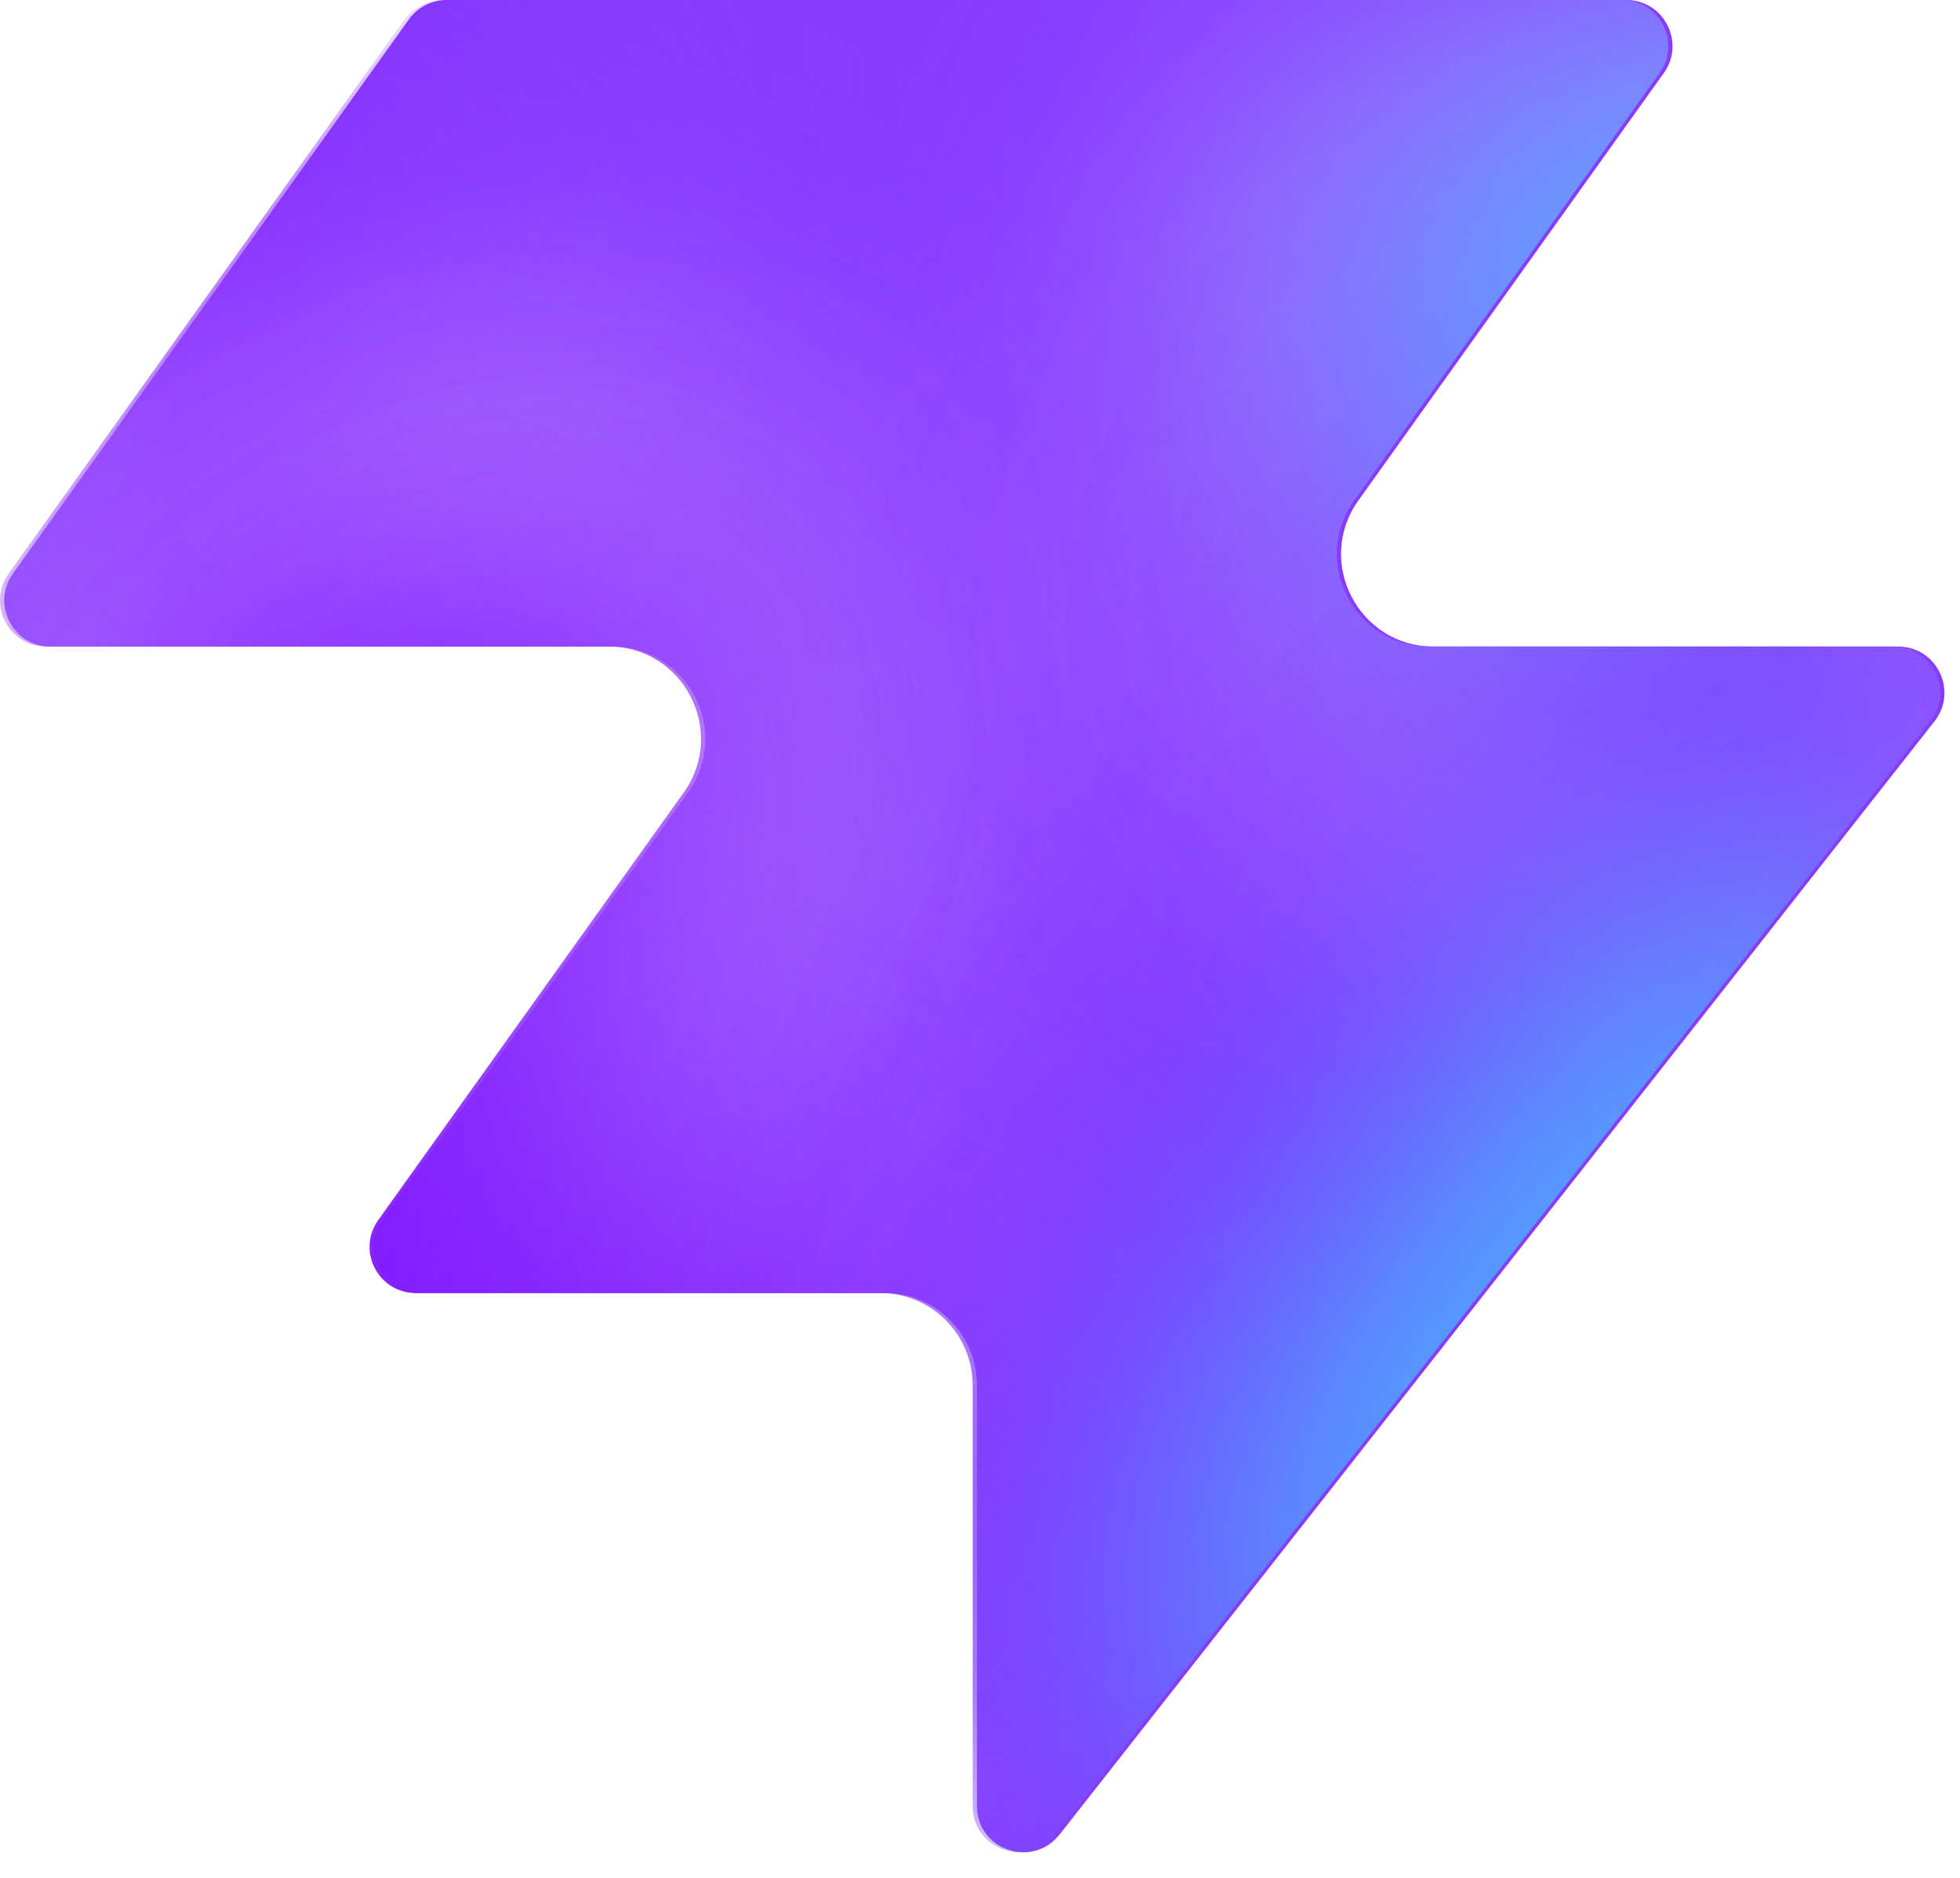
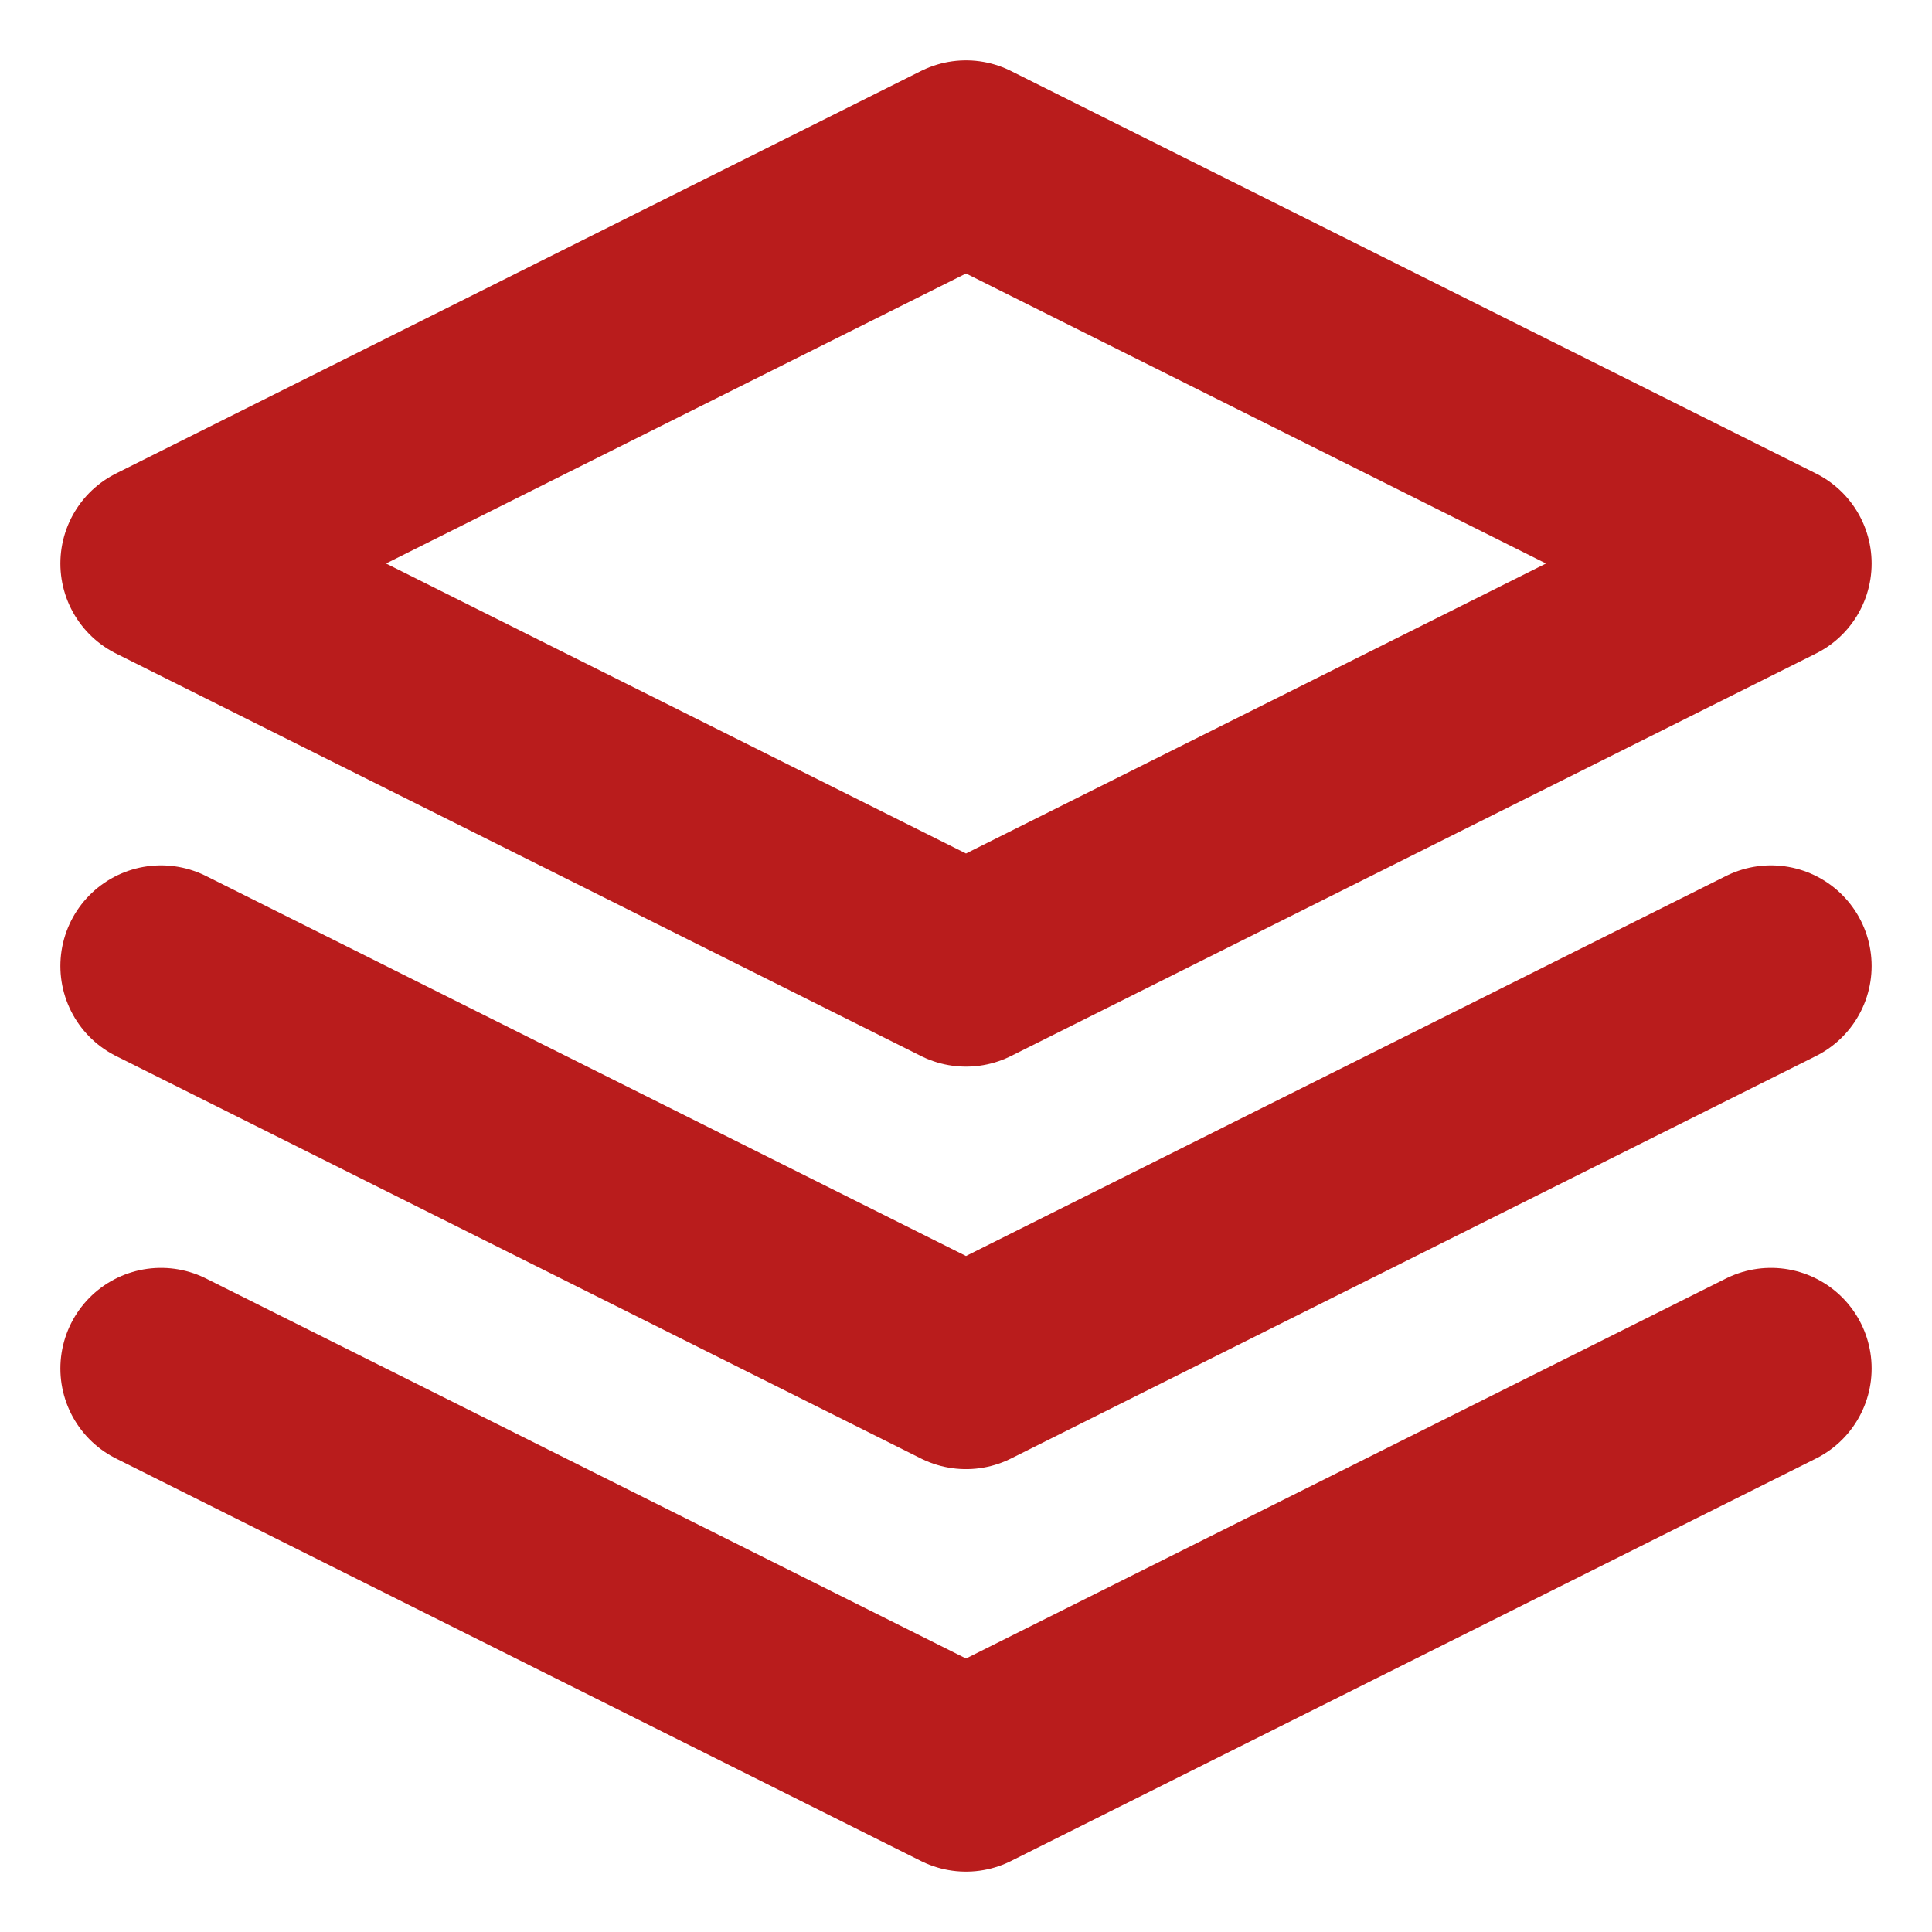
- <svg xmlns="http://www.w3.org/2000/svg" width="48" height="46" fill="none" viewBox="0 0 48 46">
-   <path fill="#863bff" d="M25.946 44.938c-.664.845-2.021.375-2.021-.698V33.937a2.26 2.26 0 0 0-2.262-2.262H10.287c-.92 0-1.456-1.04-.92-1.788l7.48-10.471c1.07-1.497 0-3.578-1.842-3.578H1.237c-.92 0-1.456-1.04-.92-1.788L10.013.474c.214-.297.556-.474.92-.474h28.894c.92 0 1.456 1.04.92 1.788l-7.48 10.471c-1.07 1.498 0 3.579 1.842 3.579h11.377c.943 0 1.473 1.088.89 1.83L25.947 44.94z" style="fill:#863bff;fill:color(display-p3 .525 .23 1);fill-opacity:1" />
-   <mask id="a" width="48" height="46" x="0" y="0" maskUnits="userSpaceOnUse" style="mask-type:alpha">
-     <path fill="#000" d="M25.842 44.938c-.664.844-2.021.375-2.021-.698V33.937a2.26 2.26 0 0 0-2.262-2.262H10.183c-.92 0-1.456-1.04-.92-1.788l7.48-10.471c1.07-1.498 0-3.579-1.842-3.579H1.133c-.92 0-1.456-1.04-.92-1.787L9.91.473c.214-.297.556-.474.92-.474h28.894c.92 0 1.456 1.04.92 1.788l-7.48 10.471c-1.07 1.498 0 3.578 1.842 3.578h11.377c.943 0 1.473 1.088.89 1.832L25.843 44.94z" style="fill:#000;fill-opacity:1" />
-   </mask>
-   <g mask="url(#a)">
-     <g filter="url(#b)">
-       <ellipse cx="5.508" cy="14.704" fill="#ede6ff" rx="5.508" ry="14.704" style="fill:#ede6ff;fill:color(display-p3 .927 .903 1);fill-opacity:1" transform="matrix(.00324 1 1 -.00324 -4.47 31.516)" />
-     </g>
-     <g filter="url(#c)">
-       <ellipse cx="10.399" cy="29.851" fill="#ede6ff" rx="10.399" ry="29.851" style="fill:#ede6ff;fill:color(display-p3 .927 .903 1);fill-opacity:1" transform="matrix(.00324 1 1 -.00324 -39.328 7.883)" />
-     </g>
-     <g filter="url(#d)">
-       <ellipse cx="5.508" cy="30.487" fill="#7e14ff" rx="5.508" ry="30.487" style="fill:#7e14ff;fill:color(display-p3 .492 .077 1);fill-opacity:1" transform="rotate(89.814 -25.913 -14.639)scale(1 -1)" />
-     </g>
-     <g filter="url(#e)">
-       <ellipse cx="5.508" cy="30.599" fill="#7e14ff" rx="5.508" ry="30.599" style="fill:#7e14ff;fill:color(display-p3 .492 .077 1);fill-opacity:1" transform="rotate(89.814 -32.644 -3.334)scale(1 -1)" />
-     </g>
-     <g filter="url(#f)">
-       <ellipse cx="5.508" cy="30.599" fill="#7e14ff" rx="5.508" ry="30.599" style="fill:#7e14ff;fill:color(display-p3 .492 .077 1);fill-opacity:1" transform="matrix(.00324 1 1 -.00324 -34.34 30.47)" />
-     </g>
-     <g filter="url(#g)">
-       <ellipse cx="14.072" cy="22.078" fill="#ede6ff" rx="14.072" ry="22.078" style="fill:#ede6ff;fill:color(display-p3 .927 .903 1);fill-opacity:1" transform="rotate(93.35 24.506 48.493)scale(-1 1)" />
-     </g>
-     <g filter="url(#h)">
-       <ellipse cx="3.47" cy="21.501" fill="#7e14ff" rx="3.47" ry="21.501" style="fill:#7e14ff;fill:color(display-p3 .492 .077 1);fill-opacity:1" transform="rotate(89.009 28.708 47.59)scale(-1 1)" />
-     </g>
-     <g filter="url(#i)">
-       <ellipse cx="3.47" cy="21.501" fill="#7e14ff" rx="3.47" ry="21.501" style="fill:#7e14ff;fill:color(display-p3 .492 .077 1);fill-opacity:1" transform="rotate(89.009 28.708 47.59)scale(-1 1)" />
-     </g>
-     <g filter="url(#j)">
-       <ellipse cx=".387" cy="8.972" fill="#7e14ff" rx="4.407" ry="29.108" style="fill:#7e14ff;fill:color(display-p3 .492 .077 1);fill-opacity:1" transform="rotate(39.51 .387 8.972)" />
-     </g>
-     <g filter="url(#k)">
-       <ellipse cx="47.523" cy="-6.092" fill="#7e14ff" rx="4.407" ry="29.108" style="fill:#7e14ff;fill:color(display-p3 .492 .077 1);fill-opacity:1" transform="rotate(37.892 47.523 -6.092)" />
-     </g>
-     <g filter="url(#l)">
-       <ellipse cx="41.412" cy="6.333" fill="#47bfff" rx="5.971" ry="9.665" style="fill:#47bfff;fill:color(display-p3 .28 .748 1);fill-opacity:1" transform="rotate(37.892 41.412 6.333)" />
-     </g>
-     <g filter="url(#m)">
-       <ellipse cx="-1.879" cy="38.332" fill="#7e14ff" rx="4.407" ry="29.108" style="fill:#7e14ff;fill:color(display-p3 .492 .077 1);fill-opacity:1" transform="rotate(37.892 -1.88 38.332)" />
-     </g>
-     <g filter="url(#n)">
-       <ellipse cx="-1.879" cy="38.332" fill="#7e14ff" rx="4.407" ry="29.108" style="fill:#7e14ff;fill:color(display-p3 .492 .077 1);fill-opacity:1" transform="rotate(37.892 -1.88 38.332)" />
-     </g>
-     <g filter="url(#o)">
-       <ellipse cx="35.651" cy="29.907" fill="#7e14ff" rx="4.407" ry="29.108" style="fill:#7e14ff;fill:color(display-p3 .492 .077 1);fill-opacity:1" transform="rotate(37.892 35.651 29.907)" />
-     </g>
-     <g filter="url(#p)">
-       <ellipse cx="38.418" cy="32.4" fill="#47bfff" rx="5.971" ry="15.297" style="fill:#47bfff;fill:color(display-p3 .28 .748 1);fill-opacity:1" transform="rotate(37.892 38.418 32.4)" />
-     </g>
-   </g>
-   <defs>
-     <filter id="b" width="60.045" height="41.654" x="-19.77" y="16.149" color-interpolation-filters="sRGB" filterUnits="userSpaceOnUse">
-       <feFlood flood-opacity="0" result="BackgroundImageFix" />
-       <feBlend in="SourceGraphic" in2="BackgroundImageFix" result="shape" />
-       <feGaussianBlur result="effect1_foregroundBlur_2002_17158" stdDeviation="7.659" />
-     </filter>
-     <filter id="c" width="90.34" height="51.437" x="-54.613" y="-7.533" color-interpolation-filters="sRGB" filterUnits="userSpaceOnUse">
-       <feFlood flood-opacity="0" result="BackgroundImageFix" />
-       <feBlend in="SourceGraphic" in2="BackgroundImageFix" result="shape" />
-       <feGaussianBlur result="effect1_foregroundBlur_2002_17158" stdDeviation="7.659" />
-     </filter>
-     <filter id="d" width="79.355" height="29.4" x="-49.64" y="2.03" color-interpolation-filters="sRGB" filterUnits="userSpaceOnUse">
-       <feFlood flood-opacity="0" result="BackgroundImageFix" />
-       <feBlend in="SourceGraphic" in2="BackgroundImageFix" result="shape" />
-       <feGaussianBlur result="effect1_foregroundBlur_2002_17158" stdDeviation="4.596" />
-     </filter>
-     <filter id="e" width="79.579" height="29.4" x="-45.045" y="20.029" color-interpolation-filters="sRGB" filterUnits="userSpaceOnUse">
-       <feFlood flood-opacity="0" result="BackgroundImageFix" />
-       <feBlend in="SourceGraphic" in2="BackgroundImageFix" result="shape" />
-       <feGaussianBlur result="effect1_foregroundBlur_2002_17158" stdDeviation="4.596" />
-     </filter>
-     <filter id="f" width="79.579" height="29.4" x="-43.513" y="21.178" color-interpolation-filters="sRGB" filterUnits="userSpaceOnUse">
-       <feFlood flood-opacity="0" result="BackgroundImageFix" />
-       <feBlend in="SourceGraphic" in2="BackgroundImageFix" result="shape" />
-       <feGaussianBlur result="effect1_foregroundBlur_2002_17158" stdDeviation="4.596" />
-     </filter>
-     <filter id="g" width="74.749" height="58.852" x="15.756" y="-17.901" color-interpolation-filters="sRGB" filterUnits="userSpaceOnUse">
-       <feFlood flood-opacity="0" result="BackgroundImageFix" />
-       <feBlend in="SourceGraphic" in2="BackgroundImageFix" result="shape" />
-       <feGaussianBlur result="effect1_foregroundBlur_2002_17158" stdDeviation="7.659" />
-     </filter>
-     <filter id="h" width="61.377" height="25.362" x="23.548" y="2.284" color-interpolation-filters="sRGB" filterUnits="userSpaceOnUse">
-       <feFlood flood-opacity="0" result="BackgroundImageFix" />
-       <feBlend in="SourceGraphic" in2="BackgroundImageFix" result="shape" />
-       <feGaussianBlur result="effect1_foregroundBlur_2002_17158" stdDeviation="4.596" />
-     </filter>
-     <filter id="i" width="61.377" height="25.362" x="23.548" y="2.284" color-interpolation-filters="sRGB" filterUnits="userSpaceOnUse">
-       <feFlood flood-opacity="0" result="BackgroundImageFix" />
-       <feBlend in="SourceGraphic" in2="BackgroundImageFix" result="shape" />
-       <feGaussianBlur result="effect1_foregroundBlur_2002_17158" stdDeviation="4.596" />
-     </filter>
-     <filter id="j" width="56.045" height="63.649" x="-27.636" y="-22.853" color-interpolation-filters="sRGB" filterUnits="userSpaceOnUse">
-       <feFlood flood-opacity="0" result="BackgroundImageFix" />
-       <feBlend in="SourceGraphic" in2="BackgroundImageFix" result="shape" />
-       <feGaussianBlur result="effect1_foregroundBlur_2002_17158" stdDeviation="4.596" />
-     </filter>
-     <filter id="k" width="54.814" height="64.646" x="20.116" y="-38.415" color-interpolation-filters="sRGB" filterUnits="userSpaceOnUse">
-       <feFlood flood-opacity="0" result="BackgroundImageFix" />
-       <feBlend in="SourceGraphic" in2="BackgroundImageFix" result="shape" />
-       <feGaussianBlur result="effect1_foregroundBlur_2002_17158" stdDeviation="4.596" />
-     </filter>
-     <filter id="l" width="33.541" height="35.313" x="24.641" y="-11.323" color-interpolation-filters="sRGB" filterUnits="userSpaceOnUse">
-       <feFlood flood-opacity="0" result="BackgroundImageFix" />
-       <feBlend in="SourceGraphic" in2="BackgroundImageFix" result="shape" />
-       <feGaussianBlur result="effect1_foregroundBlur_2002_17158" stdDeviation="4.596" />
-     </filter>
-     <filter id="m" width="54.814" height="64.646" x="-29.286" y="6.009" color-interpolation-filters="sRGB" filterUnits="userSpaceOnUse">
-       <feFlood flood-opacity="0" result="BackgroundImageFix" />
-       <feBlend in="SourceGraphic" in2="BackgroundImageFix" result="shape" />
-       <feGaussianBlur result="effect1_foregroundBlur_2002_17158" stdDeviation="4.596" />
-     </filter>
-     <filter id="n" width="54.814" height="64.646" x="-29.286" y="6.009" color-interpolation-filters="sRGB" filterUnits="userSpaceOnUse">
-       <feFlood flood-opacity="0" result="BackgroundImageFix" />
-       <feBlend in="SourceGraphic" in2="BackgroundImageFix" result="shape" />
-       <feGaussianBlur result="effect1_foregroundBlur_2002_17158" stdDeviation="4.596" />
-     </filter>
-     <filter id="o" width="54.814" height="64.646" x="8.244" y="-2.416" color-interpolation-filters="sRGB" filterUnits="userSpaceOnUse">
-       <feFlood flood-opacity="0" result="BackgroundImageFix" />
-       <feBlend in="SourceGraphic" in2="BackgroundImageFix" result="shape" />
-       <feGaussianBlur result="effect1_foregroundBlur_2002_17158" stdDeviation="4.596" />
-     </filter>
-     <filter id="p" width="39.409" height="43.623" x="18.713" y="10.588" color-interpolation-filters="sRGB" filterUnits="userSpaceOnUse">
-       <feFlood flood-opacity="0" result="BackgroundImageFix" />
-       <feBlend in="SourceGraphic" in2="BackgroundImageFix" result="shape" />
-       <feGaussianBlur result="effect1_foregroundBlur_2002_17158" stdDeviation="4.596" />
-     </filter>
-   </defs>
+ <svg xmlns="http://www.w3.org/2000/svg" viewBox="0 0 24 24" fill="none" stroke="#B91C1C" stroke-width="2.5" stroke-linecap="round" stroke-linejoin="round">
+   <polygon points="12 2 2 7 12 12 22 7 12 2" />
+   <polyline points="2 17 12 22 22 17" />
+   <polyline points="2 12 12 17 22 12" />
</svg>
